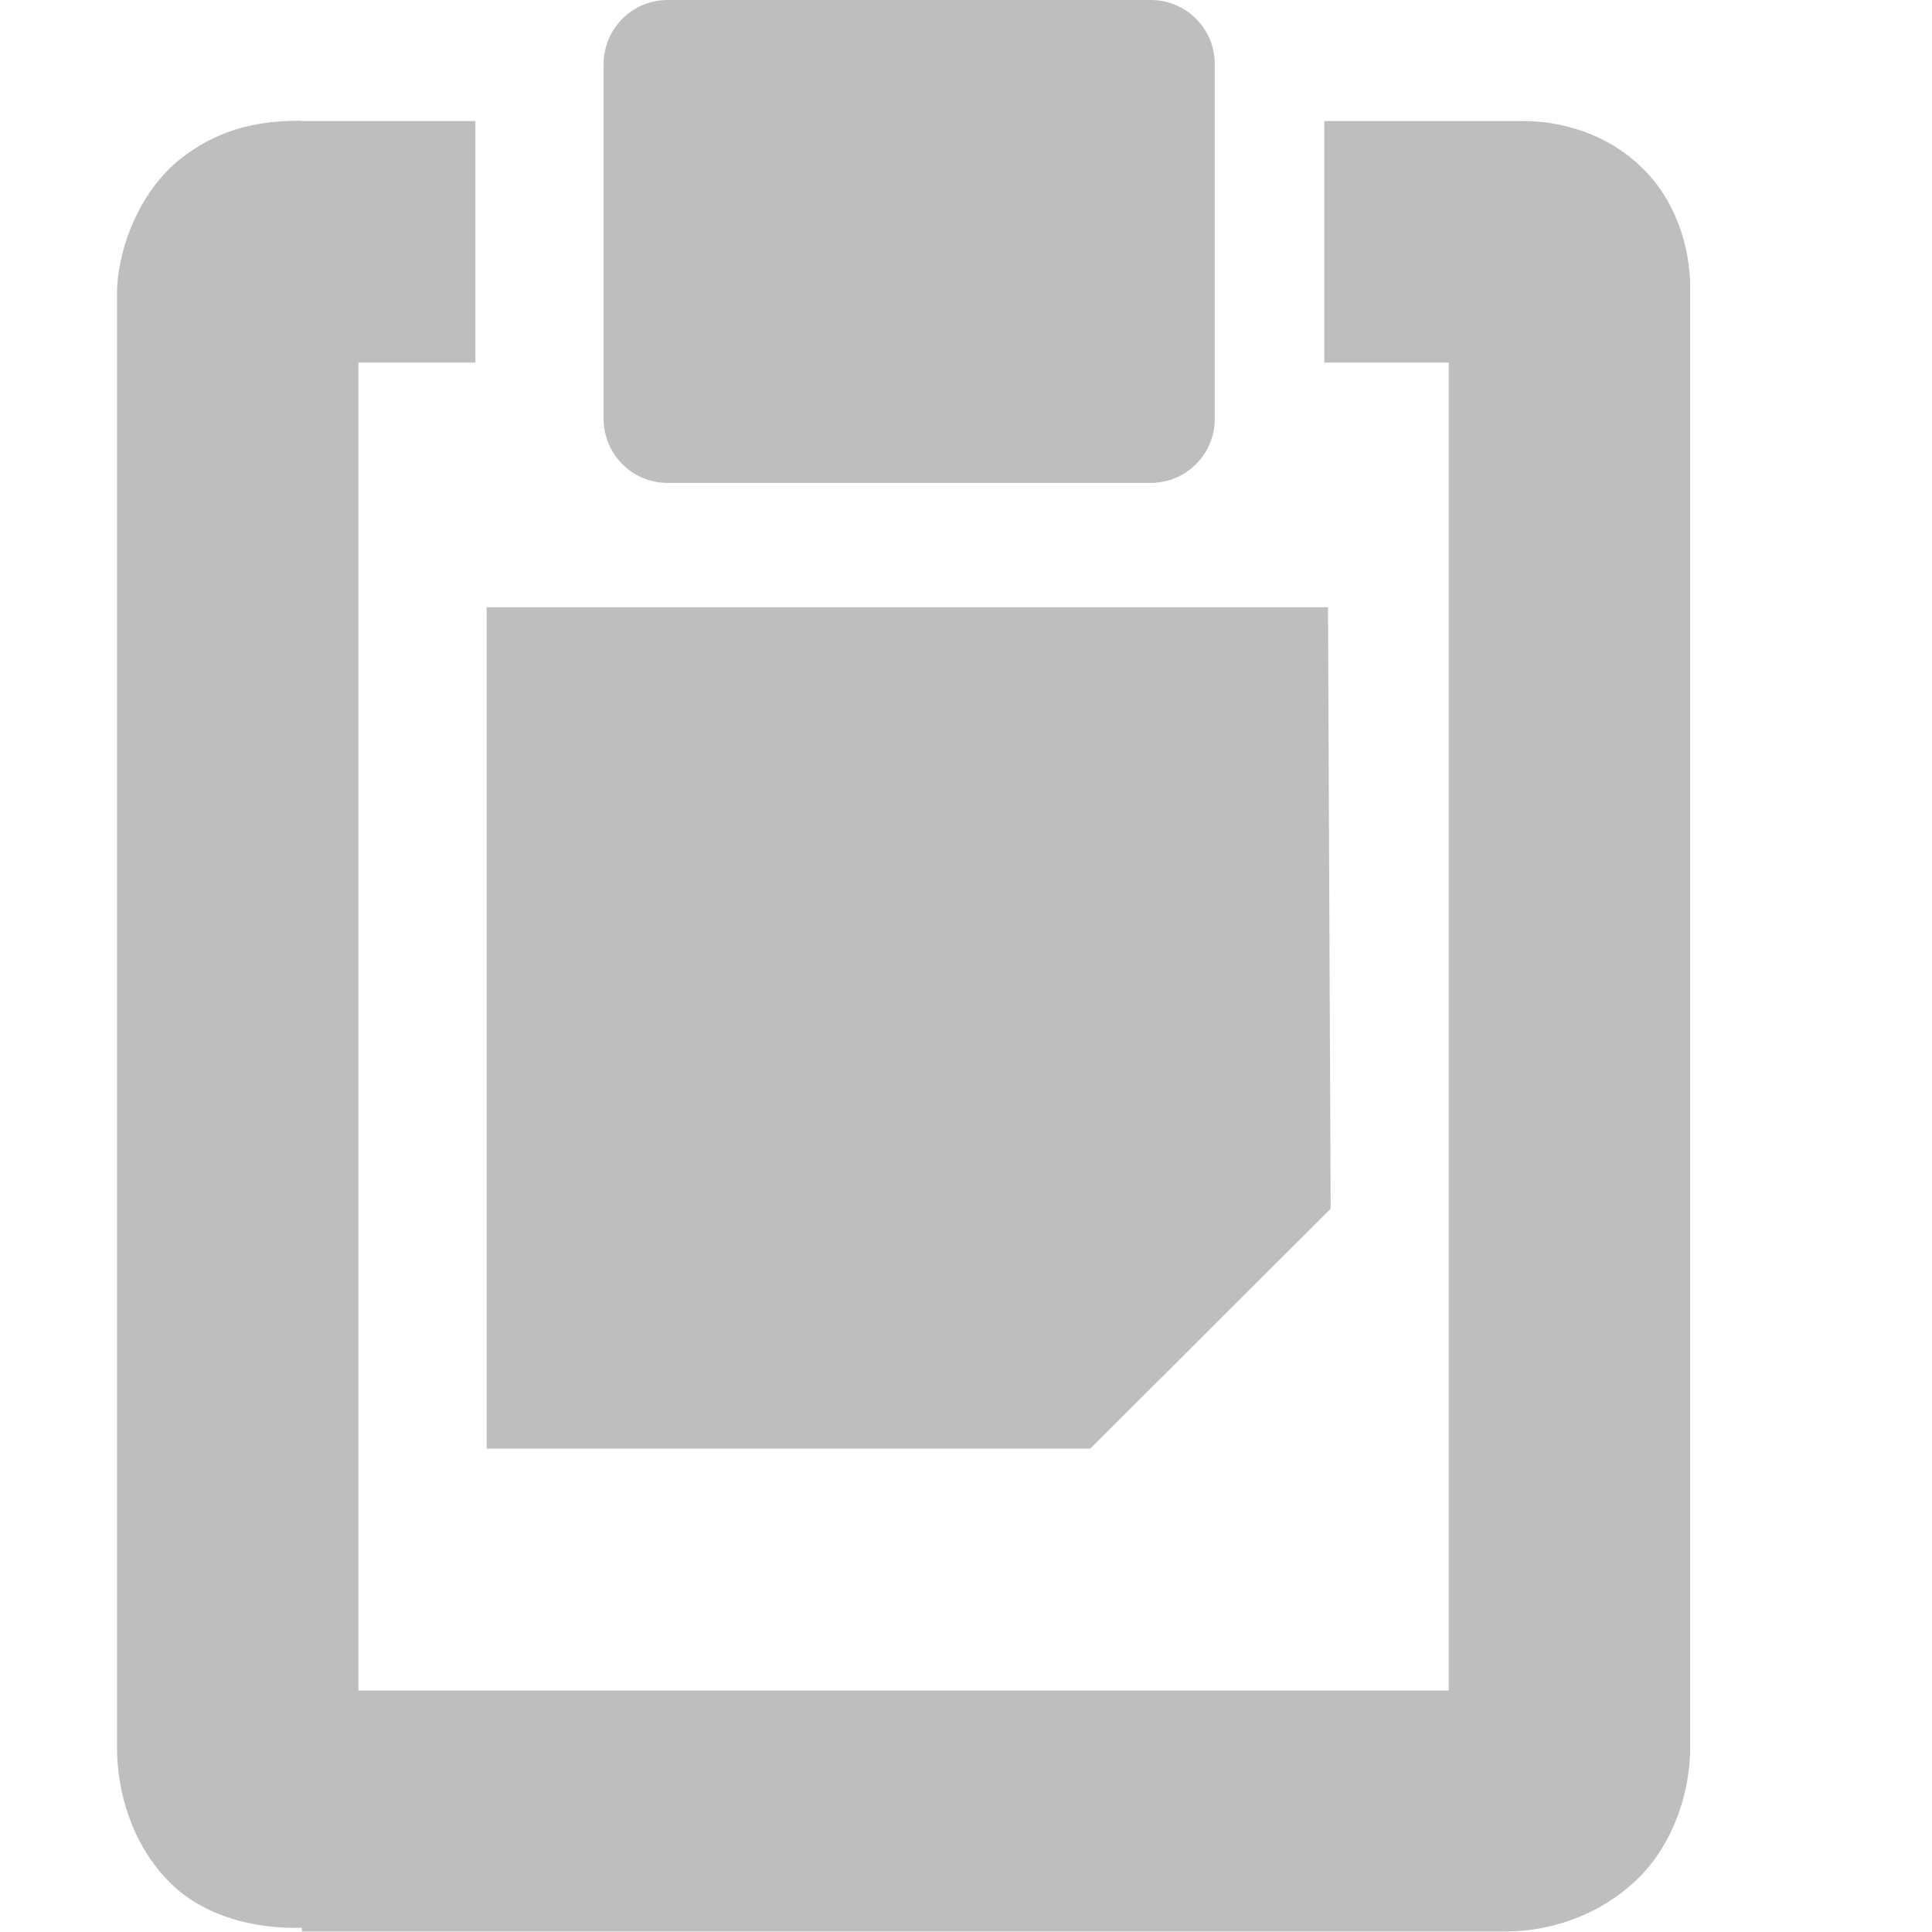
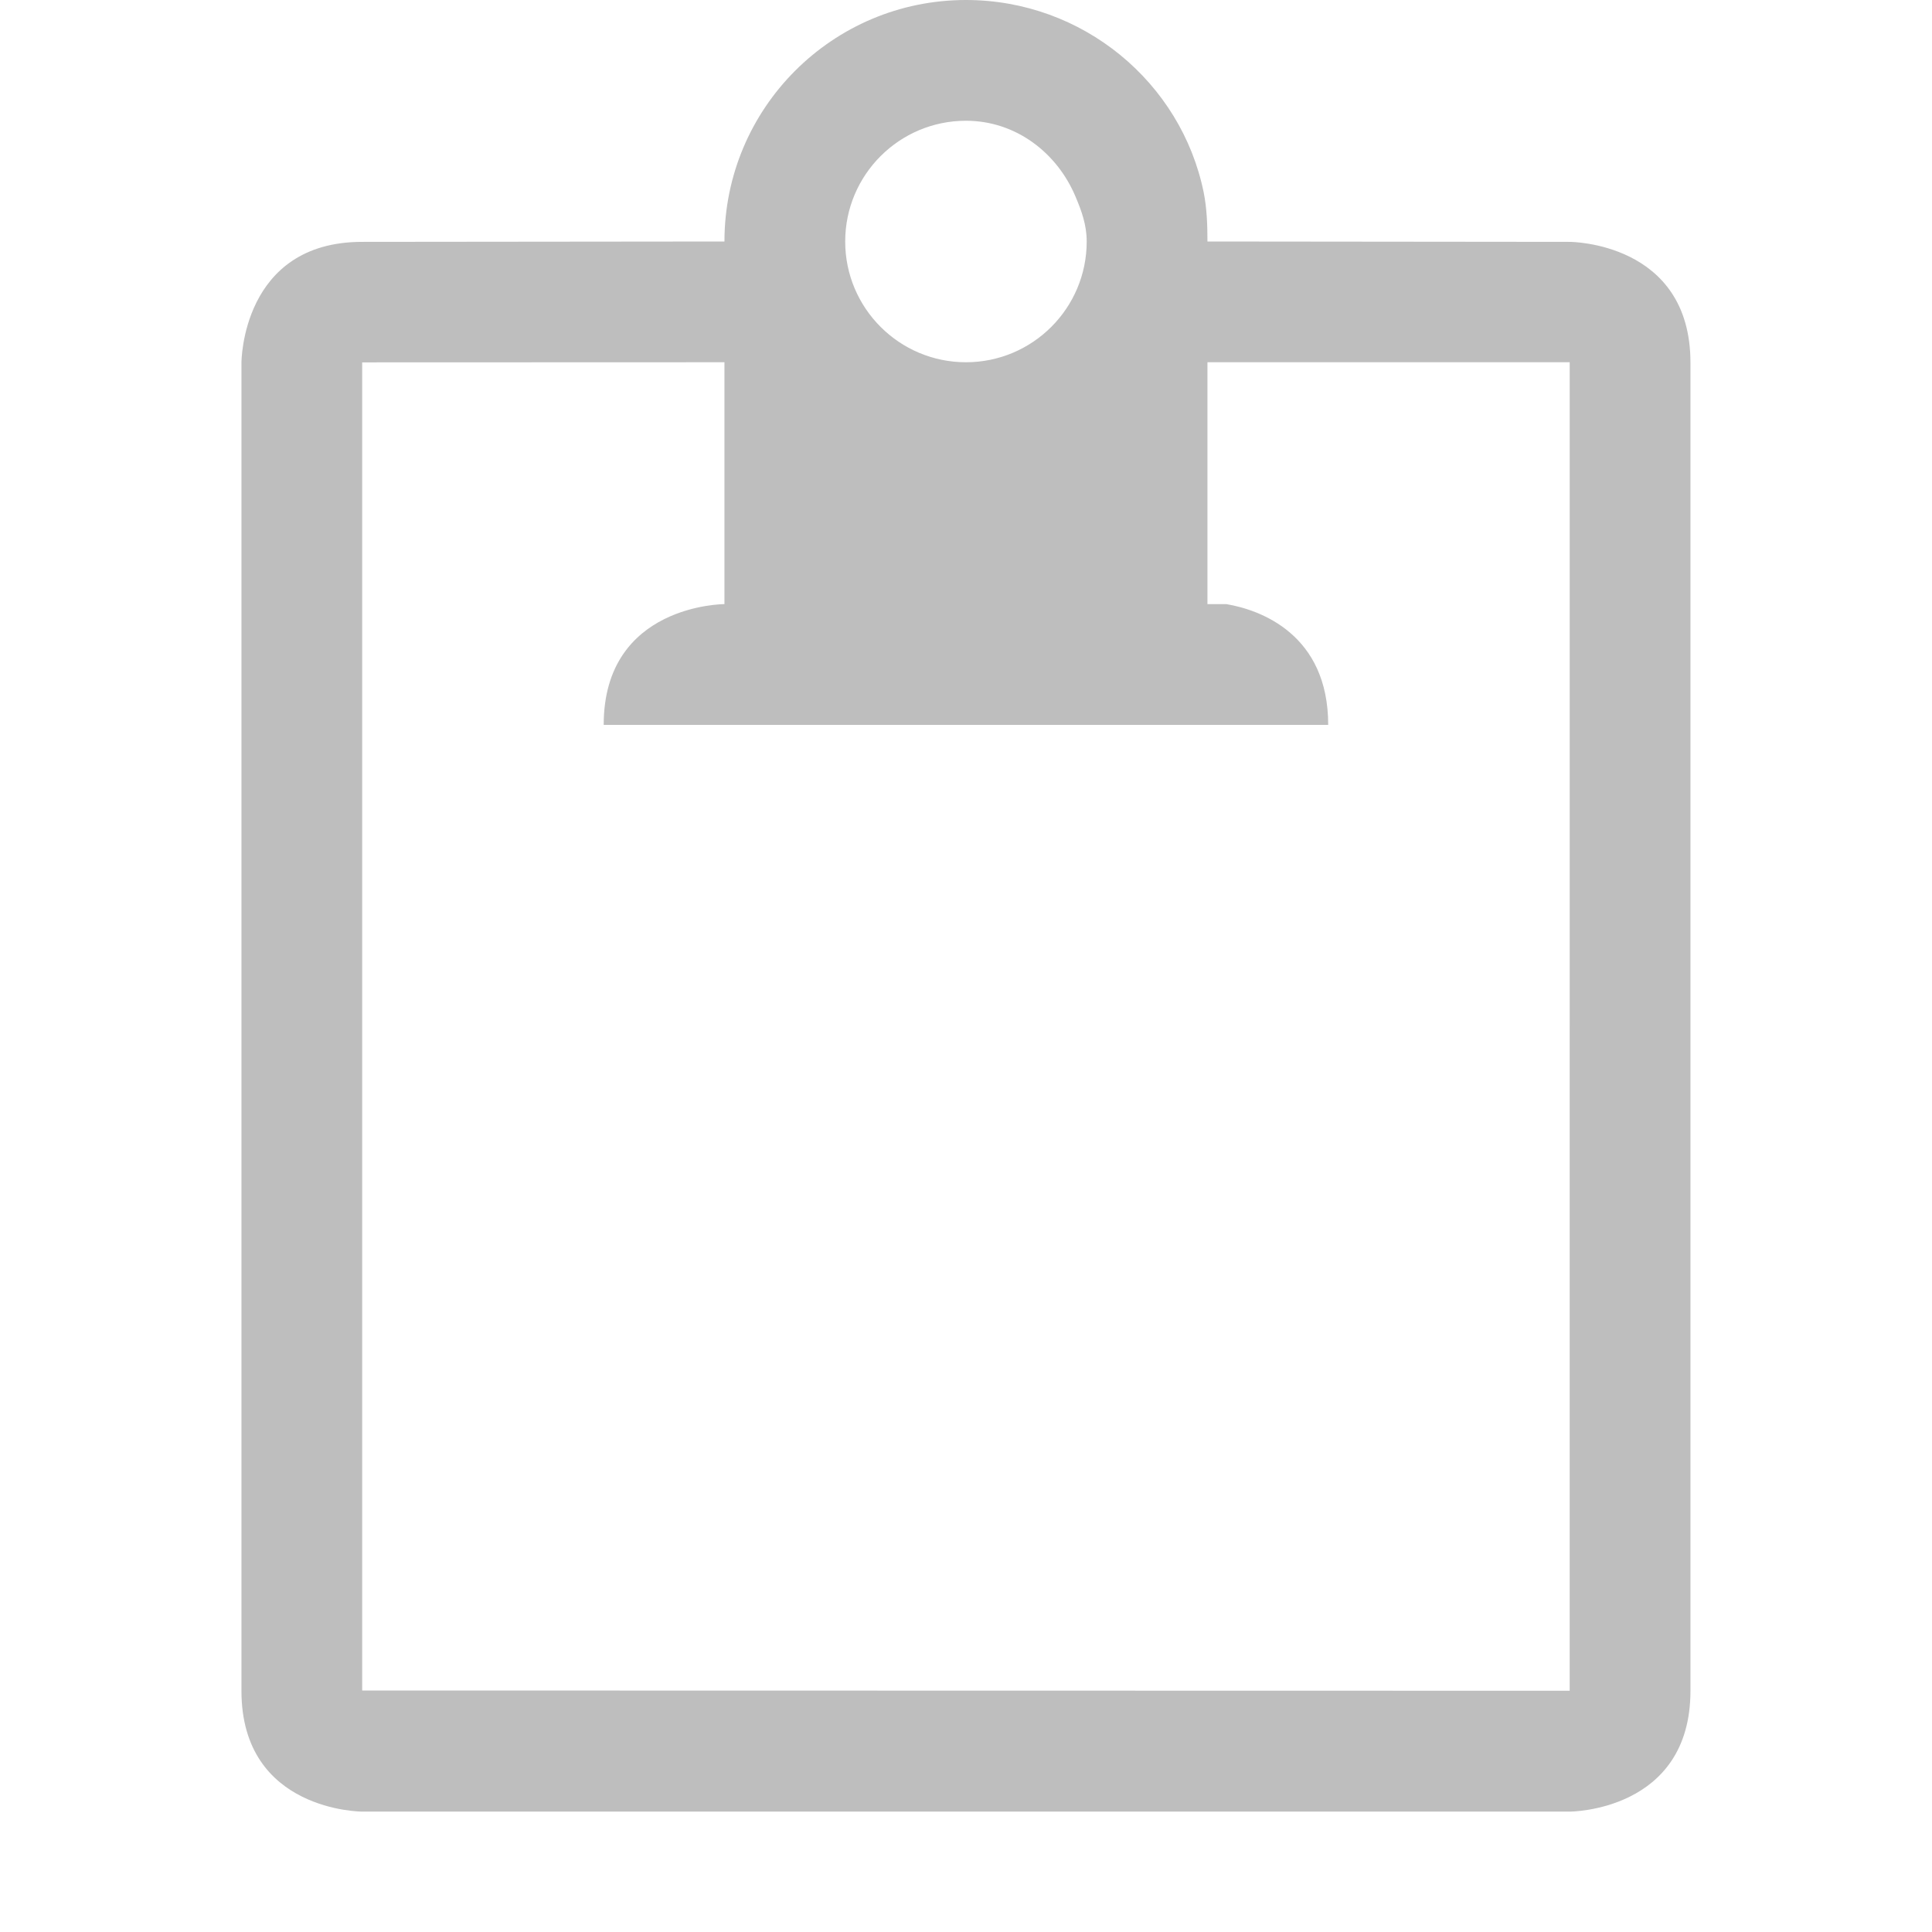
- <svg xmlns="http://www.w3.org/2000/svg" id="svg7384" height="16.003" width="16" version="1.1">
-   <g id="layer12" transform="translate(-60,-668)">
-     <path id="rect4897" style="fill:#bebebe" d="m64.031 673.03v6.969h5l1.991-1.987-0.022-4.982h-6.969l0-0z" />
-     <rect id="rect4899" style="fill:#bebebe" rx=".53" ry=".53" height="4" width="5.062" y="668" x="65" />
-     <path id="path41043" style="block-progression:tb;text-indent:0;color:#000000;text-transform:none;fill:#bebebe" d="m62.5 669c-0.293 0-0.647 0.036-1 0.312-0.353 0.276-0.531 0.769-0.531 1.125v12.031c0 0.384 0.128 0.815 0.438 1.125 0.285 0.285 0.709 0.386 1.094 0.375v0.031h0.094 9.875c0.363 0 0.76-0.128 1.062-0.406 0.302-0.27 0.468-0.71 0.468-1.12v-12.09c0-0.333-0.119-0.73-0.406-1-0.288-0.28-0.669-0.38-0.969-0.38h-1.656v2h1.031v11h-9.031v-11h0.969v-2h-1.438z" />
+ <svg xmlns="http://www.w3.org/2000/svg" height="16" id="svg7384" version="1.1" width="16">
+   <defs id="defs7386">
+     <filter color-interpolation-filters="sRGB" id="filter7554">
+       <feBlend id="feBlend7556" in2="BackgroundImage" mode="darken" />
+     </filter>
+     <filter color-interpolation-filters="sRGB" id="filter7554-7">
+       <feBlend id="feBlend7556-6" in2="BackgroundImage" mode="darken" />
+     </filter>
+   </defs>
+   <g id="layer9" label="status" style="display:inline" transform="translate(-293.0004,-8)" />
+   <g id="layer10" style="display:inline" transform="translate(-293.0004,-8)" />
+   <g id="layer13" style="display:inline" transform="translate(-293.0004,-8)" />
+   <g id="layer14" transform="translate(-293.0004,-8)" />
+   <g id="layer15" style="display:inline" transform="translate(-293.0004,-8)" />
+   <g id="g71291" style="display:inline" transform="translate(-293.0004,-8)" />
+   <g id="layer12" style="display:inline" transform="translate(-293.0004,-8)">
+     <path d="m 301,8 c -1.105,0 -2,0.895 -2,2 l -3,0.003 c -1,0 -1,1 -1,1 l 0,11 c 0,1 1,1 1,1 l 10,0 c 0,0 1,0 1,-1 l 0,-11 c 0,-1 -1,-1 -1,-1 L 303,10 c 0,-0.138 -0.005,-0.276 -0.031,-0.406 C 302.783,8.682 301.967,8 301,8 z m 0,1 c 0.414,0 0.754,0.266 0.906,0.625 0.051,0.12 0.094,0.237 0.094,0.375 0,0.552 -0.448,1 -1,1 -0.552,0 -1,-0.448 -1,-1 0,-0.552 0.448,-1 1,-1 z m -2,2 -2e-5,2.003 0,0 c 0,0 -1,0 -1,1 l 1,0 4,0 1,0 c 0,-0.75 -0.562,-0.953 -0.844,-1 l -0.156,0 0,0 2e-5,-2.003 3,0 -1e-4,11.002 -10,-0.002 -1e-4,-10.999 z" id="path3810" style="color:#000000;fill:#bebebe;fill-opacity:1;fill-rule:nonzero;stroke:none;stroke-width:4;marker:none;visibility:visible;display:inline;overflow:visible;enable-background:accumulate" />
  </g>
</svg>
